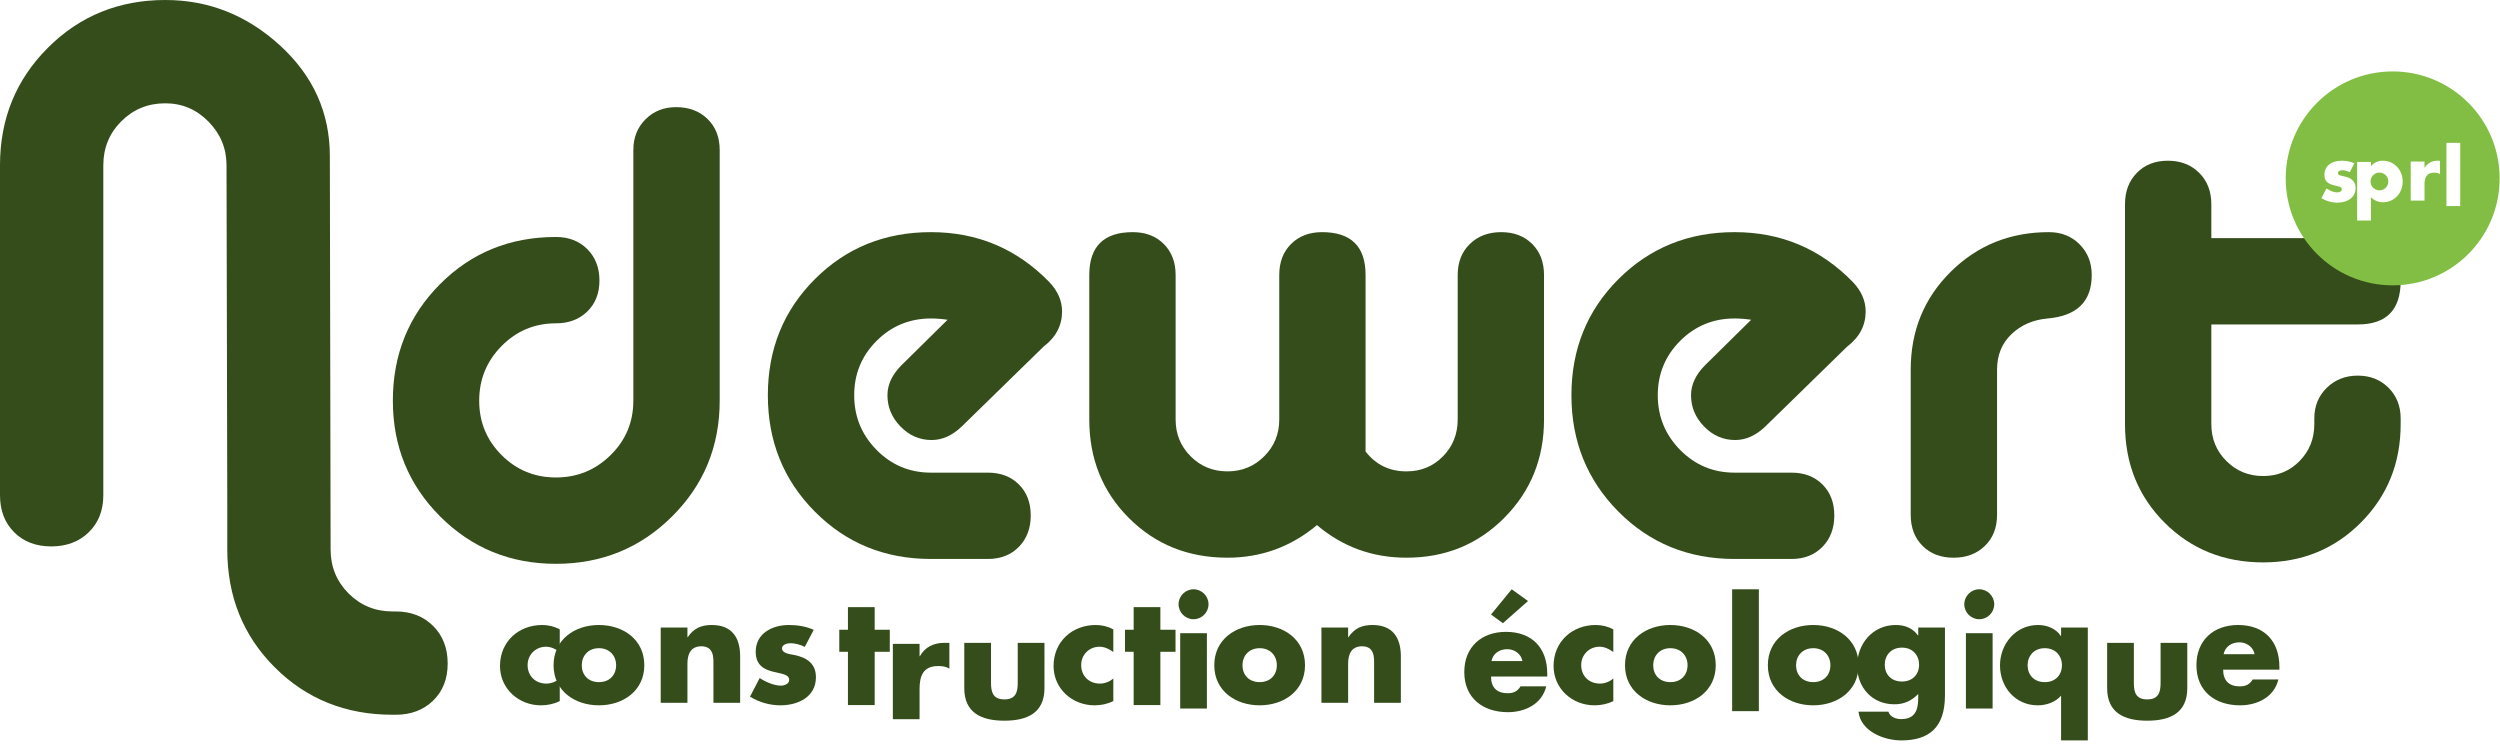
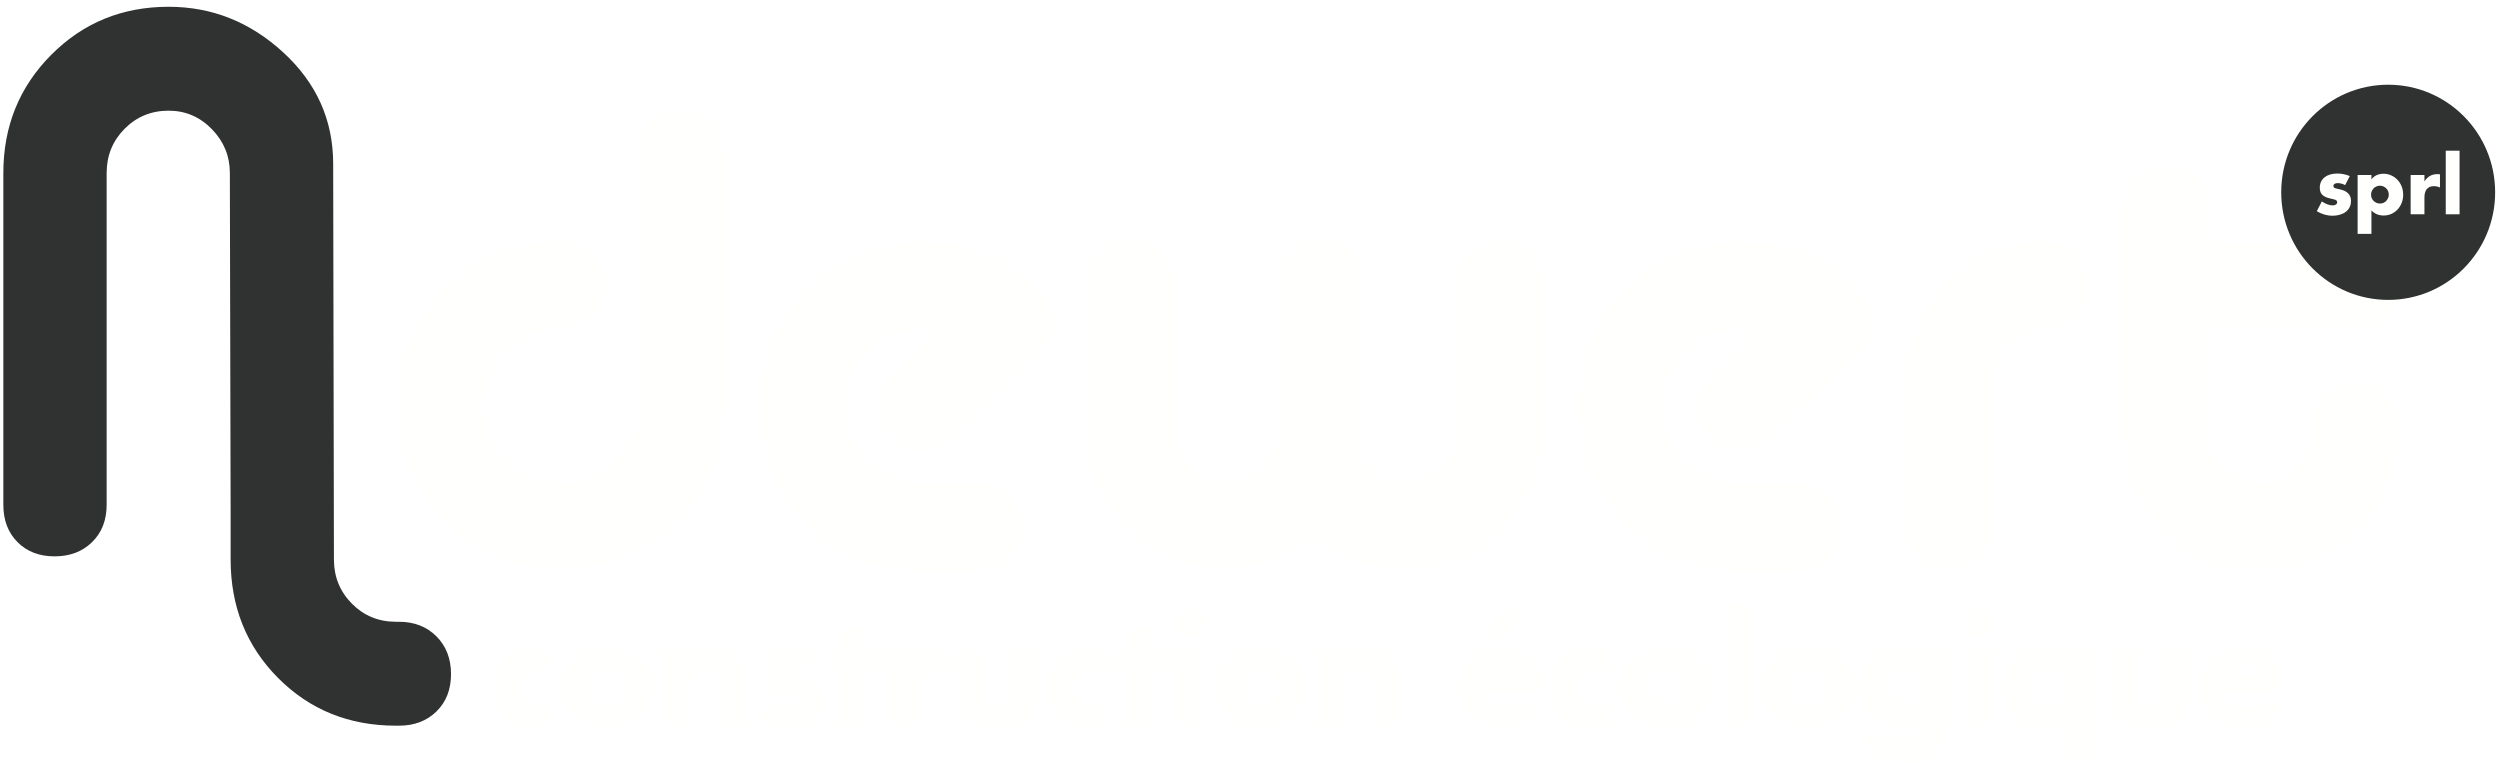
- <svg xmlns="http://www.w3.org/2000/svg" width="140px" height="42px" viewBox="0 0 140 42" version="1.1">
+ <svg xmlns="http://www.w3.org/2000/svg" width="140px" height="43px" viewBox="0 0 140 43" version="1.1">
  <defs />
-   <g id="Front" stroke="none" stroke-width="1" fill="none" fill-rule="evenodd">
-     <g id="fzfe" transform="translate(-87, -2311)">
-       <g id="Group-Copy" transform="translate(20, 2245)">
-         <g id="logo" transform="translate(67, 66)">
-           <path d="M31.133,18.106 C29.939,18.106 28.924,18.53 28.089,19.377 C27.253,20.226 26.835,21.247 26.835,22.44 C26.835,23.634 27.253,24.649 28.089,25.485 C28.924,26.32 29.939,26.738 31.133,26.738 C32.327,26.738 33.348,26.32 34.195,25.485 C35.043,24.649 35.467,23.634 35.467,22.44 L35.467,8.4 C35.467,7.707 35.694,7.135 36.148,6.681 C36.601,6.227 37.174,6 37.867,6 C38.583,6 39.168,6.221 39.622,6.662 C40.075,7.104 40.303,7.683 40.303,8.4 L40.303,22.44 C40.303,24.996 39.413,27.156 37.634,28.923 C35.856,30.691 33.688,31.574 31.133,31.574 C28.578,31.574 26.417,30.691 24.65,28.923 C22.883,27.156 22,24.996 22,22.44 C22,19.861 22.878,17.688 24.632,15.922 C26.387,14.155 28.554,13.271 31.133,13.271 C31.85,13.271 32.435,13.498 32.888,13.951 C33.342,14.406 33.569,14.99 33.569,15.707 C33.569,16.423 33.342,17.002 32.888,17.444 C32.435,17.886 31.85,18.106 31.133,18.106" id="Fill-37" fill="#344D1B" />
-           <path d="M58.437,19.412 L53.853,23.888 C53.327,24.39 52.766,24.641 52.169,24.641 C51.5,24.641 50.921,24.39 50.432,23.888 C49.942,23.387 49.697,22.803 49.697,22.134 C49.697,21.537 49.96,20.976 50.486,20.45 L53.064,17.907 C52.754,17.86 52.443,17.835 52.133,17.835 C50.939,17.835 49.924,18.254 49.089,19.089 C48.252,19.926 47.835,20.94 47.835,22.134 C47.835,23.328 48.252,24.348 49.089,25.196 C49.924,26.044 50.939,26.468 52.133,26.468 L55.321,26.468 C56.037,26.468 56.616,26.689 57.058,27.13 C57.5,27.572 57.721,28.15 57.721,28.867 C57.721,29.583 57.5,30.17 57.058,30.622 C56.616,31.075 56.037,31.302 55.321,31.302 L52.133,31.302 C49.554,31.302 47.387,30.42 45.633,28.652 C43.877,26.885 43,24.712 43,22.134 C43,19.555 43.877,17.387 45.633,15.632 C47.387,13.878 49.554,13 52.133,13 C54.736,13 56.944,13.931 58.759,15.794 C59.237,16.295 59.476,16.845 59.476,17.441 C59.476,18.229 59.13,18.886 58.437,19.412" id="Fill-38" fill="#344D1B" />
-           <path d="M76.472,25.285 C77.047,26.026 77.809,26.397 78.766,26.397 C79.576,26.397 80.258,26.116 80.808,25.554 C81.356,24.994 81.631,24.307 81.631,23.495 L81.631,15.4 C81.631,14.684 81.858,14.105 82.311,13.663 C82.764,13.221 83.35,13 84.066,13 C84.783,13 85.361,13.221 85.804,13.663 C86.246,14.105 86.465,14.684 86.465,15.4 L86.465,23.495 C86.465,25.668 85.726,27.501 84.246,28.992 C82.764,30.486 80.938,31.231 78.766,31.231 C76.854,31.231 75.183,30.623 73.75,29.405 C72.295,30.623 70.621,31.231 68.736,31.231 C66.54,31.231 64.701,30.491 63.22,29.011 C61.739,27.531 61,25.692 61,23.495 L61,15.4 C61,13.801 61.811,13 63.435,13 C64.152,13 64.731,13.221 65.172,13.663 C65.613,14.105 65.835,14.684 65.835,15.4 L65.835,23.495 C65.835,24.307 66.116,24.994 66.677,25.554 C67.237,26.116 67.925,26.397 68.736,26.397 C69.548,26.397 70.234,26.116 70.795,25.554 C71.357,24.994 71.638,24.307 71.638,23.495 L71.638,15.4 C71.638,14.684 71.857,14.105 72.3,13.663 C72.742,13.221 73.32,13 74.037,13 C75.66,13 76.472,13.801 76.472,15.4 L76.472,25.285" id="Fill-39" fill="#344D1B" />
-           <path d="M103.438,19.412 L98.853,23.888 C98.327,24.39 97.766,24.641 97.17,24.641 C96.501,24.641 95.922,24.39 95.433,23.888 C94.943,23.387 94.698,22.803 94.698,22.134 C94.698,21.537 94.961,20.976 95.487,20.45 L98.065,17.907 C97.754,17.86 97.444,17.835 97.134,17.835 C95.939,17.835 94.925,18.254 94.089,19.089 C93.254,19.926 92.835,20.94 92.835,22.134 C92.835,23.328 93.254,24.348 94.089,25.196 C94.925,26.044 95.939,26.468 97.134,26.468 L100.322,26.468 C101.038,26.468 101.616,26.689 102.059,27.13 C102.5,27.572 102.721,28.15 102.721,28.867 C102.721,29.583 102.5,30.17 102.059,30.622 C101.616,31.075 101.038,31.302 100.322,31.302 L97.134,31.302 C94.555,31.302 92.388,30.42 90.633,28.652 C88.878,26.885 88,24.712 88,22.134 C88,19.555 88.878,17.387 90.633,15.632 C92.388,13.878 94.555,13 97.134,13 C99.736,13 101.945,13.931 103.76,15.794 C104.237,16.295 104.477,16.845 104.477,17.441 C104.477,18.229 104.13,18.886 103.438,19.412" id="Fill-40" fill="#344D1B" />
-           <path d="M111.835,20.701 L111.835,28.831 C111.835,29.548 111.609,30.127 111.155,30.569 C110.701,31.01 110.116,31.232 109.4,31.232 C108.684,31.232 108.104,31.01 107.663,30.569 C107.221,30.127 107,29.548 107,28.831 L107,20.701 C107,18.528 107.746,16.702 109.238,15.221 C110.731,13.741 112.564,13 114.737,13 C115.429,13 116.002,13.227 116.456,13.681 C116.909,14.135 117.137,14.707 117.137,15.4 C117.137,16.881 116.314,17.692 114.665,17.835 C113.853,17.907 113.179,18.2 112.641,18.713 C112.104,19.226 111.835,19.89 111.835,20.701" id="Fill-41" fill="#344D1B" />
-           <path d="M134.437,23.756 C134.437,25.93 133.698,27.763 132.218,29.256 C130.736,30.747 128.909,31.494 126.737,31.494 C124.54,31.494 122.702,30.754 121.221,29.273 C119.74,27.793 119,25.954 119,23.756 L119,11.435 C119,10.719 119.22,10.134 119.663,9.681 C120.104,9.228 120.683,9 121.4,9 C122.116,9 122.702,9.228 123.155,9.681 C123.609,10.134 123.835,10.719 123.835,11.435 L123.835,13.334 L132.038,13.334 C132.754,13.334 133.333,13.555 133.775,13.997 C134.216,14.439 134.437,15.018 134.437,15.734 C134.437,17.358 133.637,18.169 132.038,18.169 L123.835,18.169 L123.835,23.756 C123.835,24.569 124.116,25.256 124.677,25.816 C125.238,26.378 125.924,26.658 126.737,26.658 C127.548,26.658 128.229,26.378 128.778,25.816 C129.327,25.256 129.602,24.569 129.602,23.756 L129.602,23.435 C129.602,22.742 129.835,22.169 130.301,21.715 C130.767,21.262 131.345,21.035 132.038,21.035 C132.73,21.035 133.303,21.262 133.757,21.715 C134.211,22.169 134.437,22.742 134.437,23.435 L134.437,23.756" id="Fill-42" fill="#344D1B" />
-           <path d="M22.156,40.026 L21.985,40.026 C19.356,40.026 17.156,39.14 15.385,37.37 C13.614,35.597 12.728,33.399 12.728,30.771 L12.728,28.284 L12.685,9.257 C12.685,8.313 12.349,7.499 11.678,6.814 C11.007,6.128 10.2,5.785 9.257,5.785 C8.285,5.785 7.464,6.121 6.793,6.792 C6.121,7.465 5.786,8.286 5.786,9.257 L5.786,27.727 C5.786,28.585 5.514,29.276 4.971,29.806 C4.429,30.334 3.729,30.599 2.871,30.599 C2.014,30.599 1.322,30.334 0.793,29.806 C0.264,29.276 0,28.585 0,27.727 L0,9.257 C0,6.657 0.893,4.464 2.679,2.678 C4.464,0.893 6.657,0 9.257,0 C11.685,0 13.828,0.85 15.686,2.55 C17.542,4.25 18.471,6.314 18.471,8.742 L18.514,30.771 C18.514,31.74 18.85,32.561 19.521,33.234 C20.192,33.905 21.013,34.241 21.985,34.241 L22.156,34.241 C23.013,34.241 23.713,34.512 24.256,35.055 C24.799,35.597 25.07,36.298 25.07,37.156 C25.07,38.012 24.799,38.705 24.256,39.234 C23.713,39.762 23.013,40.026 22.156,40.026" id="Fill-43" fill="#344D1B" />
-           <path d="M31.346,36.513 C31.124,36.349 30.861,36.217 30.573,36.217 C29.998,36.217 29.546,36.661 29.546,37.244 C29.546,37.854 29.982,38.281 30.598,38.281 C30.861,38.281 31.149,38.174 31.346,37.993 L31.346,39.26 C31.017,39.424 30.656,39.498 30.294,39.498 C29.044,39.498 28,38.568 28,37.294 C28,35.938 29.036,35 30.36,35 C30.705,35 31.05,35.082 31.346,35.247 L31.346,36.513" id="Fill-44" fill="#344D1B" />
-           <path d="M32.579,37.253 C32.579,37.787 32.932,38.199 33.54,38.199 C34.149,38.199 34.503,37.787 34.503,37.253 C34.503,36.734 34.149,36.299 33.54,36.299 C32.932,36.299 32.579,36.734 32.579,37.253 Z M36.081,37.253 C36.081,38.684 34.897,39.498 33.54,39.498 C32.192,39.498 31,38.692 31,37.253 C31,35.814 32.184,35 33.54,35 C34.897,35 36.081,35.814 36.081,37.253 Z" id="Fill-45" fill="#344D1B" />
-           <path d="M38.496,35.682 L38.513,35.682 C38.859,35.173 39.278,35 39.861,35 C40.996,35 41.448,35.715 41.448,36.752 L41.448,39.357 L39.952,39.357 L39.952,37.302 C39.952,36.9 40.017,36.192 39.278,36.192 C38.669,36.192 38.496,36.645 38.496,37.171 L38.496,39.357 L37,39.357 L37,35.14 L38.496,35.14 L38.496,35.682" id="Fill-46" fill="#344D1B" />
-           <path d="M45.067,36.226 C44.836,36.102 44.516,36.02 44.261,36.02 C44.088,36.02 43.792,36.094 43.792,36.307 C43.792,36.595 44.261,36.637 44.466,36.677 C45.165,36.816 45.692,37.146 45.692,37.927 C45.692,39.037 44.68,39.498 43.702,39.498 C43.102,39.498 42.51,39.324 42,39.013 L42.543,37.968 C42.847,38.182 43.357,38.396 43.726,38.396 C43.916,38.396 44.195,38.305 44.195,38.075 C44.195,37.747 43.726,37.73 43.258,37.606 C42.789,37.483 42.32,37.253 42.32,36.497 C42.32,35.461 43.258,35 44.179,35 C44.656,35 45.133,35.075 45.569,35.271 L45.067,36.226" id="Fill-47" fill="#344D1B" />
-           <polyline id="Fill-48" fill="#344D1B" points="48.982 39.484 47.485 39.484 47.485 36.5 47 36.5 47 35.266 47.485 35.266 47.485 34 48.982 34 48.982 35.266 49.828 35.266 49.828 36.5 48.982 36.5 48.982 39.484" />
-           <path d="M51.496,36.749 L51.512,36.749 C51.8,36.23 52.294,36 52.877,36 L53.165,36 L53.165,37.439 C52.96,37.323 52.763,37.299 52.532,37.299 C51.702,37.299 51.496,37.85 51.496,38.574 L51.496,40.275 L50,40.275 L50,36.057 L51.496,36.057 L51.496,36.749" id="Fill-49" fill="#344D1B" />
-           <path d="M55.497,36 L55.497,38.254 C55.497,38.788 55.629,39.166 56.245,39.166 C56.862,39.166 56.993,38.788 56.993,38.254 L56.993,36 L58.49,36 L58.49,38.54 C58.49,39.931 57.511,40.359 56.245,40.359 C54.979,40.359 54,39.931 54,38.54 L54,36 L55.497,36" id="Fill-50" fill="#344D1B" />
-           <path d="M62.346,36.513 C62.125,36.349 61.862,36.217 61.573,36.217 C60.998,36.217 60.546,36.661 60.546,37.244 C60.546,37.854 60.982,38.281 61.598,38.281 C61.862,38.281 62.149,38.174 62.346,37.993 L62.346,39.26 C62.017,39.424 61.656,39.498 61.294,39.498 C60.044,39.498 59,38.568 59,37.294 C59,35.938 60.036,35 61.36,35 C61.705,35 62.05,35.082 62.346,35.247 L62.346,36.513" id="Fill-51" fill="#344D1B" />
-           <polyline id="Fill-52" fill="#344D1B" points="64.981 39.484 63.485 39.484 63.485 36.5 63 36.5 63 35.266 63.485 35.266 63.485 34 64.981 34 64.981 35.266 65.829 35.266 65.829 36.5 64.981 36.5 64.981 39.484" />
-           <path d="M66.091,39.676 L67.586,39.676 L67.586,35.458 L66.091,35.458 L66.091,39.676 Z M67.677,33.839 C67.677,34.299 67.299,34.677 66.838,34.677 C66.378,34.677 66,34.299 66,33.839 C66,33.378 66.378,33 66.838,33 C67.299,33 67.677,33.378 67.677,33.839 Z" id="Fill-53" fill="#344D1B" />
-           <path d="M69.578,37.253 C69.578,37.787 69.933,38.199 70.541,38.199 C71.15,38.199 71.503,37.787 71.503,37.253 C71.503,36.734 71.15,36.299 70.541,36.299 C69.933,36.299 69.578,36.734 69.578,37.253 Z M73.081,37.253 C73.081,38.684 71.897,39.498 70.541,39.498 C69.192,39.498 68,38.692 68,37.253 C68,35.814 69.184,35 70.541,35 C71.897,35 73.081,35.814 73.081,37.253 Z" id="Fill-54" fill="#344D1B" />
-           <path d="M75.495,35.682 L75.513,35.682 C75.857,35.173 76.277,35 76.861,35 C77.996,35 78.448,35.715 78.448,36.752 L78.448,39.357 L76.95,39.357 L76.95,37.302 C76.95,36.9 77.017,36.192 76.277,36.192 C75.668,36.192 75.495,36.645 75.495,37.171 L75.495,39.357 L74,39.357 L74,35.14 L75.495,35.14 L75.495,35.682" id="Fill-55" fill="#344D1B" />
-           <path d="M85.257,37.021 C85.183,36.617 84.813,36.354 84.41,36.354 C83.974,36.354 83.612,36.585 83.522,37.021 L85.257,37.021 Z M84.163,34.899 L83.497,34.414 L84.656,33 L85.569,33.657 L84.163,34.899 Z M86.646,37.884 L83.497,37.884 C83.497,38.491 83.817,38.821 84.434,38.821 C84.755,38.821 84.986,38.714 85.15,38.434 L86.588,38.434 C86.474,38.927 86.177,39.29 85.791,39.528 C85.405,39.766 84.927,39.882 84.442,39.882 C83.045,39.882 82,39.092 82,37.637 C82,36.231 82.963,35.384 84.335,35.384 C85.799,35.384 86.646,36.288 86.646,37.727 L86.646,37.884 Z" id="Fill-56" fill="#344D1B" />
-           <path d="M90.346,36.513 C90.125,36.349 89.861,36.217 89.574,36.217 C88.998,36.217 88.547,36.661 88.547,37.244 C88.547,37.854 88.982,38.281 89.599,38.281 C89.861,38.281 90.149,38.174 90.346,37.993 L90.346,39.26 C90.018,39.424 89.656,39.498 89.294,39.498 C88.043,39.498 87,38.568 87,37.294 C87,35.938 88.036,35 89.36,35 C89.706,35 90.05,35.082 90.346,35.247 L90.346,36.513" id="Fill-57" fill="#344D1B" />
-           <path d="M92.579,37.253 C92.579,37.787 92.933,38.199 93.541,38.199 C94.15,38.199 94.503,37.787 94.503,37.253 C94.503,36.734 94.15,36.299 93.541,36.299 C92.933,36.299 92.579,36.734 92.579,37.253 Z M96.082,37.253 C96.082,38.684 94.897,39.498 93.541,39.498 C92.193,39.498 91,38.692 91,37.253 C91,35.814 92.184,35 93.541,35 C94.897,35 96.082,35.814 96.082,37.253 Z" id="Fill-58" fill="#344D1B" />
-           <polygon id="Fill-59" fill="#344D1B" points="97 39.824 98.496 39.824 98.496 33 97 33" />
-           <path d="M100.579,37.253 C100.579,37.787 100.933,38.199 101.541,38.199 C102.15,38.199 102.503,37.787 102.503,37.253 C102.503,36.734 102.15,36.299 101.541,36.299 C100.933,36.299 100.579,36.734 100.579,37.253 Z M104.082,37.253 C104.082,38.684 102.897,39.498 101.541,39.498 C100.192,39.498 99,38.692 99,37.253 C99,35.814 100.184,35 101.541,35 C102.897,35 104.082,35.814 104.082,37.253 Z" id="Fill-60" fill="#344D1B" />
-           <path d="M105.546,37.22 C105.546,37.754 105.899,38.165 106.508,38.165 C107.116,38.165 107.469,37.754 107.469,37.22 C107.469,36.702 107.116,36.267 106.508,36.267 C105.899,36.267 105.546,36.702 105.546,37.22 Z M108.917,38.946 C108.917,40.74 108.029,41.463 106.475,41.463 C105.505,41.463 104.205,40.962 104.074,39.852 L105.752,39.852 C105.792,39.999 105.899,40.106 106.031,40.172 C106.162,40.238 106.319,40.27 106.458,40.27 C107.264,40.27 107.421,39.745 107.421,39.062 L107.421,38.865 C107.034,39.251 106.639,39.44 106.08,39.44 C104.847,39.44 104,38.503 104,37.286 C104,36.052 104.871,35 106.162,35 C106.656,35 107.108,35.164 107.405,35.585 L107.421,35.585 L107.421,35.14 L108.917,35.14 L108.917,38.946 Z" id="Fill-61" fill="#344D1B" />
-           <path d="M110.091,39.676 L111.586,39.676 L111.586,35.458 L110.091,35.458 L110.091,39.676 Z M111.677,33.839 C111.677,34.299 111.299,34.677 110.839,34.677 C110.378,34.677 110,34.299 110,33.839 C110,33.378 110.378,33 110.839,33 C111.299,33 111.677,33.378 111.677,33.839 Z" id="Fill-62" fill="#344D1B" />
-           <path d="M113.546,37.253 C113.546,37.787 113.899,38.199 114.508,38.199 C115.117,38.199 115.469,37.787 115.469,37.253 C115.469,36.734 115.117,36.299 114.508,36.299 C113.899,36.299 113.546,36.734 113.546,37.253 Z M116.917,41.463 L115.421,41.463 L115.421,38.955 C115.108,39.324 114.598,39.498 114.114,39.498 C112.855,39.498 112,38.478 112,37.262 C112,36.06 112.879,35 114.13,35 C114.624,35 115.141,35.197 115.405,35.617 L115.421,35.617 L115.421,35.14 L116.917,35.14 L116.917,41.463 Z" id="Fill-63" fill="#344D1B" />
-           <path d="M119.496,36 L119.496,38.254 C119.496,38.788 119.627,39.166 120.244,39.166 C120.861,39.166 120.993,38.788 120.993,38.254 L120.993,36 L122.488,36 L122.488,38.54 C122.488,39.931 121.511,40.359 120.244,40.359 C118.978,40.359 118,39.931 118,38.54 L118,36 L119.496,36" id="Fill-64" fill="#344D1B" />
-           <path d="M126.257,36.637 C126.182,36.234 125.812,35.971 125.41,35.971 C124.974,35.971 124.612,36.201 124.521,36.637 L126.257,36.637 Z M127.646,37.5 L124.496,37.5 C124.496,38.108 124.817,38.437 125.434,38.437 C125.755,38.437 125.985,38.33 126.15,38.05 L127.588,38.05 C127.473,38.543 127.177,38.906 126.79,39.144 C126.405,39.383 125.927,39.498 125.442,39.498 C124.045,39.498 123,38.709 123,37.253 C123,35.848 123.963,35 125.335,35 C126.799,35 127.646,35.904 127.646,37.343 L127.646,37.5 Z" id="Fill-65" fill="#344D1B" />
-           <path d="M139.98,9.99 C139.98,13.298 137.299,15.98 133.99,15.98 C130.682,15.98 128,13.298 128,9.99 C128,6.682 130.682,4 133.99,4 C137.299,4 139.98,6.682 139.98,9.99" id="Fill-66" fill="#82BE43" />
-           <path d="M131.586,9.644 C131.444,9.57 131.305,9.533 131.168,9.533 C131.097,9.533 131.04,9.547 130.995,9.575 C130.951,9.604 130.93,9.643 130.93,9.691 C130.93,9.716 130.933,9.737 130.941,9.753 C130.947,9.768 130.963,9.784 130.988,9.798 C131.011,9.812 131.047,9.824 131.094,9.836 C131.141,9.847 131.203,9.862 131.279,9.879 C131.493,9.921 131.652,9.997 131.757,10.107 C131.863,10.216 131.915,10.356 131.915,10.527 C131.915,10.655 131.89,10.77 131.838,10.872 C131.787,10.975 131.716,11.061 131.625,11.131 C131.534,11.2 131.424,11.254 131.297,11.293 C131.168,11.331 131.028,11.35 130.874,11.35 C130.578,11.35 130.287,11.266 130,11.098 L130.282,10.552 C130.498,10.7 130.702,10.774 130.895,10.774 C130.966,10.774 131.025,10.759 131.07,10.727 C131.116,10.696 131.139,10.656 131.139,10.608 C131.139,10.579 131.135,10.556 131.128,10.538 C131.12,10.519 131.106,10.502 131.083,10.486 C131.061,10.47 131.027,10.456 130.983,10.444 C130.939,10.431 130.881,10.417 130.81,10.403 C130.572,10.354 130.404,10.283 130.309,10.188 C130.214,10.093 130.166,9.961 130.166,9.793 C130.166,9.671 130.189,9.561 130.234,9.463 C130.28,9.365 130.345,9.281 130.43,9.213 C130.516,9.145 130.618,9.092 130.739,9.055 C130.861,9.018 130.995,9 131.143,9 C131.384,9 131.619,9.047 131.847,9.14 L131.586,9.644" id="Fill-67" fill="#FFFFFE" />
-           <path d="M133.745,10.168 C133.745,10.1 133.733,10.036 133.709,9.974 C133.685,9.913 133.65,9.86 133.604,9.815 C133.559,9.77 133.506,9.733 133.445,9.706 C133.383,9.679 133.317,9.665 133.246,9.665 C133.177,9.665 133.114,9.678 133.054,9.704 C132.995,9.73 132.942,9.765 132.898,9.81 C132.855,9.856 132.818,9.91 132.792,9.97 C132.764,10.031 132.752,10.096 132.752,10.164 C132.752,10.233 132.764,10.297 132.789,10.356 C132.815,10.416 132.851,10.468 132.897,10.512 C132.941,10.556 132.995,10.592 133.056,10.618 C133.118,10.646 133.182,10.659 133.25,10.659 C133.319,10.659 133.383,10.647 133.443,10.621 C133.502,10.595 133.554,10.56 133.598,10.514 C133.641,10.469 133.678,10.416 133.705,10.356 C133.732,10.297 133.745,10.234 133.745,10.168 Z M132.773,12.348 L132,12.348 L132,9.068 L132.773,9.068 L132.773,9.311 C132.938,9.104 133.162,9 133.446,9 C133.603,9 133.749,9.031 133.884,9.092 C134.019,9.153 134.136,9.236 134.235,9.342 C134.335,9.446 134.412,9.57 134.468,9.712 C134.523,9.854 134.551,10.007 134.551,10.168 C134.551,10.331 134.523,10.481 134.468,10.621 C134.412,10.76 134.336,10.882 134.238,10.987 C134.14,11.093 134.023,11.175 133.89,11.235 C133.757,11.295 133.611,11.325 133.455,11.325 C133.182,11.325 132.955,11.231 132.773,11.043 L132.773,12.348 Z" id="Fill-68" fill="#FFFFFE" />
-           <path d="M135,9.047 L135.772,9.047 L135.772,9.405 C135.855,9.275 135.956,9.174 136.075,9.105 C136.195,9.035 136.334,9 136.493,9 C136.513,9 136.535,9 136.56,9 C136.584,9 136.611,9.003 136.642,9.008 L136.642,9.747 C136.54,9.695 136.43,9.67 136.31,9.67 C136.13,9.67 135.996,9.723 135.906,9.83 C135.817,9.936 135.772,10.092 135.772,10.297 L135.772,11.235 L135,11.235 L135,9.047" id="Fill-69" fill="#FFFFFE" />
-           <polygon id="Fill-70" fill="#FFFFFE" points="137 11.54 137.773 11.54 137.773 8 137 8" />
-         </g>
+   <g id="Styleguide" stroke="none" stroke-width="1" fill="none" fill-rule="evenodd">
+     <g id="logo-dark" transform="translate(-8, -15)">
+       <g transform="translate(8, 15)">
+         <path d="M31.412,18.352 C30.218,18.352 29.203,18.78 28.367,19.632 C27.532,20.485 27.114,21.511 27.114,22.712 C27.114,23.913 27.532,24.934 28.367,25.774 C29.203,26.615 30.218,27.035 31.412,27.035 C32.606,27.035 33.627,26.615 34.474,25.774 C35.322,24.934 35.746,23.913 35.746,22.712 L35.746,8.59 C35.746,7.894 35.973,7.317 36.427,6.861 C36.88,6.405 37.453,6.176 38.146,6.176 C38.862,6.176 39.447,6.398 39.901,6.843 C40.354,7.287 40.582,7.869 40.582,8.59 L40.582,22.712 C40.582,25.283 39.692,27.455 37.913,29.232 C36.135,31.011 33.967,31.899 31.412,31.899 C28.857,31.899 26.696,31.011 24.929,29.232 C23.162,27.455 22.279,25.283 22.279,22.712 C22.279,20.118 23.156,17.933 24.911,16.155 C26.666,14.378 28.833,13.489 31.412,13.489 C32.129,13.489 32.713,13.718 33.167,14.173 C33.621,14.63 33.848,15.218 33.848,15.939 C33.848,16.66 33.621,17.242 33.167,17.686 C32.713,18.131 32.129,18.352 31.412,18.352" id="Fill-3" fill="#FFFFFE" />
+         <path d="M57.953,20.01 L53.369,24.513 C52.843,25.017 52.282,25.269 51.685,25.269 C51.016,25.269 50.437,25.017 49.948,24.513 C49.458,24.009 49.213,23.421 49.213,22.748 C49.213,22.148 49.476,21.583 50.002,21.054 L52.58,18.497 C52.27,18.449 51.959,18.425 51.649,18.425 C50.454,18.425 49.44,18.845 48.604,19.686 C47.768,20.527 47.351,21.547 47.351,22.748 C47.351,23.949 47.768,24.975 48.604,25.828 C49.44,26.681 50.454,27.107 51.649,27.107 L54.837,27.107 C55.553,27.107 56.132,27.33 56.574,27.773 C57.016,28.218 57.237,28.8 57.237,29.52 C57.237,30.241 57.016,30.831 56.574,31.287 C56.132,31.742 55.553,31.97 54.837,31.97 L51.649,31.97 C49.07,31.97 46.903,31.082 45.149,29.304 C43.393,27.528 42.516,25.342 42.516,22.748 C42.516,20.154 43.393,17.974 45.149,16.209 C46.903,14.444 49.07,13.562 51.649,13.562 C54.252,13.562 56.46,14.498 58.275,16.371 C58.753,16.876 58.992,17.428 58.992,18.028 C58.992,18.821 58.646,19.482 57.953,20.01" id="Fill-4" fill="#FFFFFE" />
+         <path d="M76.398,25.845 C76.973,26.591 77.735,26.964 78.692,26.964 C79.502,26.964 80.184,26.681 80.734,26.116 C81.282,25.553 81.557,24.862 81.557,24.045 L81.557,15.903 C81.557,15.182 81.784,14.601 82.237,14.156 C82.69,13.711 83.276,13.489 83.992,13.489 C84.709,13.489 85.287,13.711 85.73,14.156 C86.172,14.601 86.391,15.182 86.391,15.903 L86.391,24.045 C86.391,26.23 85.652,28.074 84.172,29.575 C82.69,31.077 80.864,31.826 78.692,31.826 C76.78,31.826 75.109,31.214 73.676,29.989 C72.221,31.214 70.547,31.826 68.662,31.826 C66.466,31.826 64.626,31.082 63.146,29.593 C61.665,28.104 60.926,26.255 60.926,24.045 L60.926,15.903 C60.926,14.294 61.737,13.489 63.361,13.489 C64.078,13.489 64.657,13.711 65.098,14.156 C65.539,14.601 65.761,15.182 65.761,15.903 L65.761,24.045 C65.761,24.862 66.042,25.553 66.603,26.116 C67.163,26.681 67.851,26.964 68.662,26.964 C69.474,26.964 70.16,26.681 70.721,26.116 C71.283,25.553 71.563,24.862 71.563,24.045 L71.563,15.903 C71.563,15.182 71.783,14.601 72.226,14.156 C72.668,13.711 73.246,13.489 73.963,13.489 C75.586,13.489 76.398,14.294 76.398,15.903 L76.398,25.845" id="Fill-5" fill="#FFFFFE" />
+         <path d="M103.8,20.01 L99.215,24.513 C98.689,25.017 98.128,25.269 97.532,25.269 C96.863,25.269 96.283,25.017 95.794,24.513 C95.305,24.009 95.06,23.421 95.06,22.748 C95.06,22.148 95.323,21.583 95.848,21.054 L98.427,18.497 C98.116,18.449 97.806,18.425 97.495,18.425 C96.301,18.425 95.286,18.845 94.451,19.686 C93.615,20.527 93.197,21.547 93.197,22.748 C93.197,23.949 93.615,24.975 94.451,25.828 C95.286,26.681 96.301,27.107 97.495,27.107 L100.683,27.107 C101.399,27.107 101.978,27.33 102.421,27.773 C102.861,28.218 103.083,28.8 103.083,29.52 C103.083,30.241 102.861,30.831 102.421,31.287 C101.978,31.742 101.399,31.97 100.683,31.97 L97.495,31.97 C94.917,31.97 92.75,31.082 90.994,29.304 C89.239,27.528 88.362,25.342 88.362,22.748 C88.362,20.154 89.239,17.974 90.994,16.209 C92.75,14.444 94.917,13.562 97.495,13.562 C100.098,13.562 102.307,14.498 104.121,16.371 C104.599,16.876 104.838,17.428 104.838,18.028 C104.838,18.821 104.492,19.482 103.8,20.01" id="Fill-6" fill="#FFFFFE" />
+         <path d="M111.607,21.307 L111.607,29.484 C111.607,30.206 111.38,30.788 110.927,31.232 C110.473,31.676 109.887,31.899 109.172,31.899 C108.455,31.899 107.876,31.676 107.434,31.232 C106.992,30.788 106.772,30.206 106.772,29.484 L106.772,21.307 C106.772,19.121 107.517,17.285 109.01,15.795 C110.503,14.306 112.335,13.562 114.508,13.562 C115.201,13.562 115.774,13.79 116.228,14.246 C116.681,14.702 116.908,15.279 116.908,15.975 C116.908,17.465 116.085,18.281 114.436,18.425 C113.625,18.497 112.951,18.791 112.413,19.307 C111.876,19.824 111.607,20.491 111.607,21.307" id="Fill-7" fill="#FFFFFE" />
+         <path d="M134.28,24.116 C134.28,26.303 133.54,28.146 132.06,29.648 C130.578,31.148 128.752,31.899 126.579,31.899 C124.382,31.899 122.544,31.154 121.063,29.665 C119.582,28.176 118.842,26.327 118.842,24.116 L118.842,11.724 C118.842,11.003 119.062,10.415 119.505,9.959 C119.946,9.503 120.525,9.274 121.242,9.274 C121.958,9.274 122.544,9.503 122.998,9.959 C123.451,10.415 123.677,11.003 123.677,11.724 L123.677,13.633 L131.88,13.633 C132.596,13.633 133.175,13.856 133.617,14.3 C134.058,14.745 134.28,15.326 134.28,16.048 C134.28,17.681 133.48,18.497 131.88,18.497 L123.677,18.497 L123.677,24.116 C123.677,24.934 123.958,25.625 124.52,26.188 C125.08,26.753 125.767,27.035 126.579,27.035 C127.391,27.035 128.071,26.753 128.621,26.188 C129.17,25.625 129.445,24.934 129.445,24.116 L129.445,23.793 C129.445,23.097 129.678,22.52 130.143,22.063 C130.609,21.607 131.188,21.379 131.88,21.379 C132.572,21.379 133.146,21.607 133.599,22.063 C134.053,22.52 134.28,23.097 134.28,23.793 L134.28,24.116" id="Fill-8" fill="#FFFFFE" />
+         <path d="M22.343,40.638 L22.172,40.638 C19.543,40.638 17.343,39.747 15.572,37.966 C13.8,36.183 12.915,33.972 12.915,31.329 L12.915,28.827 L12.872,9.69 C12.872,8.741 12.536,7.922 11.865,7.233 C11.193,6.543 10.386,6.198 9.444,6.198 C8.472,6.198 7.65,6.536 6.979,7.211 C6.308,7.887 5.972,8.713 5.972,9.69 L5.972,28.268 C5.972,29.13 5.701,29.826 5.158,30.358 C4.615,30.89 3.915,31.156 3.058,31.156 C2.201,31.156 1.508,30.89 0.98,30.358 C0.451,29.826 0.187,29.13 0.187,28.268 L0.187,9.69 C0.187,7.075 1.08,4.869 2.866,3.073 C4.651,1.277 6.844,0.379 9.444,0.379 C11.871,0.379 14.015,1.234 15.872,2.944 C17.729,4.654 18.658,6.73 18.658,9.173 L18.7,31.329 C18.7,32.304 19.036,33.13 19.708,33.807 C20.378,34.481 21.2,34.819 22.172,34.819 L22.343,34.819 C23.2,34.819 23.9,35.092 24.443,35.638 C24.985,36.183 25.257,36.888 25.257,37.751 C25.257,38.613 24.985,39.309 24.443,39.841 C23.9,40.372 23.2,40.638 22.343,40.638" id="Fill-9" fill="#2F3231" />
+         <path d="M30.88,37.77 C30.658,37.605 30.395,37.472 30.107,37.472 C29.532,37.472 29.08,37.919 29.08,38.506 C29.08,39.119 29.516,39.548 30.132,39.548 C30.395,39.548 30.683,39.44 30.88,39.259 L30.88,40.533 C30.551,40.698 30.19,40.773 29.828,40.773 C28.578,40.773 27.534,39.837 27.534,38.555 C27.534,37.192 28.57,36.249 29.894,36.249 C30.239,36.249 30.584,36.331 30.88,36.497 L30.88,37.77" id="Fill-10" fill="#FFFFFE" />
+         <path d="M33.075,38.515 C33.075,39.051 33.428,39.465 34.036,39.465 C34.645,39.465 34.999,39.051 34.999,38.515 C34.999,37.993 34.645,37.555 34.036,37.555 C33.428,37.555 33.075,37.993 33.075,38.515 Z M36.577,38.515 C36.577,39.953 35.393,40.773 34.036,40.773 C32.689,40.773 31.496,39.962 31.496,38.515 C31.496,37.067 32.68,36.249 34.036,36.249 C35.393,36.249 36.577,37.067 36.577,38.515 Z" id="Fill-11" fill="#FFFFFE" />
+         <path d="M38.748,36.935 L38.764,36.935 C39.11,36.422 39.529,36.249 40.112,36.249 C41.247,36.249 41.699,36.968 41.699,38.01 L41.699,40.631 L40.203,40.631 L40.203,38.563 C40.203,38.159 40.268,37.447 39.529,37.447 C38.92,37.447 38.748,37.903 38.748,38.432 L38.748,40.631 L37.251,40.631 L37.251,36.388 L38.748,36.388 L38.748,36.935" id="Fill-12" fill="#FFFFFE" />
+         <path d="M45.473,37.481 C45.242,37.357 44.922,37.274 44.667,37.274 C44.494,37.274 44.198,37.349 44.198,37.564 C44.198,37.852 44.667,37.895 44.872,37.935 C45.571,38.075 46.098,38.407 46.098,39.192 C46.098,40.308 45.086,40.773 44.108,40.773 C43.508,40.773 42.916,40.598 42.406,40.285 L42.949,39.234 C43.252,39.449 43.763,39.664 44.132,39.664 C44.322,39.664 44.601,39.573 44.601,39.342 C44.601,39.011 44.132,38.994 43.664,38.87 C43.195,38.746 42.726,38.515 42.726,37.754 C42.726,36.712 43.664,36.249 44.585,36.249 C45.062,36.249 45.539,36.324 45.974,36.521 L45.473,37.481" id="Fill-13" fill="#FFFFFE" />
+         <polyline id="Fill-14" fill="#FFFFFE" points="48.539 40.631 47.043 40.631 47.043 37.629 46.558 37.629 46.558 36.388 47.043 36.388 47.043 35.115 48.539 35.115 48.539 36.388 49.386 36.388 49.386 37.629 48.539 37.629 48.539 40.631" />
+         <path d="M51.359,37.084 L51.375,37.084 C51.663,36.563 52.157,36.331 52.74,36.331 L53.028,36.331 L53.028,37.779 C52.822,37.662 52.625,37.638 52.394,37.638 C51.564,37.638 51.359,38.192 51.359,38.92 L51.359,40.631 L49.863,40.631 L49.863,36.388 L51.359,36.388 L51.359,37.084" id="Fill-15" fill="#FFFFFE" />
+         <path d="M55.058,36.388 L55.058,38.656 C55.058,39.192 55.19,39.573 55.806,39.573 C56.423,39.573 56.554,39.192 56.554,38.656 L56.554,36.388 L58.051,36.388 L58.051,38.944 C58.051,40.343 57.073,40.773 55.806,40.773 C54.54,40.773 53.561,40.343 53.561,38.944 L53.561,36.388 L55.058,36.388" id="Fill-16" fill="#FFFFFE" />
+         <path d="M62.046,37.77 C61.825,37.605 61.561,37.472 61.273,37.472 C60.698,37.472 60.246,37.919 60.246,38.506 C60.246,39.119 60.682,39.548 61.298,39.548 C61.561,39.548 61.849,39.44 62.046,39.259 L62.046,40.533 C61.717,40.698 61.356,40.773 60.994,40.773 C59.744,40.773 58.7,39.837 58.7,38.555 C58.7,37.192 59.736,36.249 61.06,36.249 C61.405,36.249 61.75,36.331 62.046,36.497 L62.046,37.77" id="Fill-17" fill="#FFFFFE" />
+         <polyline id="Fill-18" fill="#FFFFFE" points="64.611 40.631 63.115 40.631 63.115 37.629 62.63 37.629 62.63 36.388 63.115 36.388 63.115 35.115 64.611 35.115 64.611 36.388 65.458 36.388 65.458 37.629 64.611 37.629 64.611 40.631" />
+         <path d="M65.935,40.631 L67.43,40.631 L67.43,36.388 L65.935,36.388 L65.935,40.631 Z M67.521,34.76 C67.521,35.223 67.143,35.603 66.682,35.603 C66.222,35.603 65.844,35.223 65.844,34.76 C65.844,34.297 66.222,33.916 66.682,33.916 C67.143,33.916 67.521,34.297 67.521,34.76 Z" id="Fill-19" fill="#FFFFFE" />
+         <path d="M69.682,38.515 C69.682,39.051 70.037,39.465 70.645,39.465 C71.253,39.465 71.607,39.051 71.607,38.515 C71.607,37.993 71.253,37.555 70.645,37.555 C70.037,37.555 69.682,37.993 69.682,38.515 Z M73.185,38.515 C73.185,39.953 72.001,40.773 70.645,40.773 C69.296,40.773 68.104,39.962 68.104,38.515 C68.104,37.067 69.288,36.249 70.645,36.249 C72.001,36.249 73.185,37.067 73.185,38.515 Z" id="Fill-20" fill="#FFFFFE" />
+         <path d="M75.355,36.935 L75.373,36.935 C75.717,36.422 76.137,36.249 76.721,36.249 C77.856,36.249 78.307,36.968 78.307,38.01 L78.307,40.631 L76.81,40.631 L76.81,38.563 C76.81,38.159 76.876,37.447 76.137,37.447 C75.528,37.447 75.355,37.903 75.355,38.432 L75.355,40.631 L73.86,40.631 L73.86,36.388 L75.355,36.388 L75.355,36.935" id="Fill-21" fill="#FFFFFE" />
+         <path d="M85.057,37.895 C84.983,37.489 84.613,37.224 84.21,37.224 C83.774,37.224 83.413,37.456 83.322,37.895 L85.057,37.895 Z M83.964,35.76 L83.297,35.272 L84.456,33.85 L85.369,34.512 L83.964,35.76 Z M86.447,38.763 L83.297,38.763 C83.297,39.374 83.618,39.706 84.235,39.706 C84.556,39.706 84.786,39.598 84.95,39.317 L86.388,39.317 C86.274,39.812 85.978,40.177 85.591,40.417 C85.205,40.657 84.728,40.773 84.242,40.773 C82.845,40.773 81.8,39.978 81.8,38.515 C81.8,37.1 82.763,36.249 84.136,36.249 C85.6,36.249 86.447,37.158 86.447,38.605 L86.447,38.763 Z" id="Fill-22" fill="#FFFFFE" />
+         <path d="M90.17,37.77 C89.949,37.605 89.685,37.472 89.398,37.472 C88.822,37.472 88.371,37.919 88.371,38.506 C88.371,39.119 88.806,39.548 89.423,39.548 C89.685,39.548 89.973,39.44 90.17,39.259 L90.17,40.533 C89.842,40.698 89.48,40.773 89.118,40.773 C87.867,40.773 86.824,39.837 86.824,38.555 C86.824,37.192 87.86,36.249 89.184,36.249 C89.53,36.249 89.874,36.331 90.17,36.497 L90.17,37.77" id="Fill-23" fill="#FFFFFE" />
+         <path d="M92.365,38.515 C92.365,39.051 92.719,39.465 93.327,39.465 C93.936,39.465 94.29,39.051 94.29,38.515 C94.29,37.993 93.936,37.555 93.327,37.555 C92.719,37.555 92.365,37.993 92.365,38.515 Z M95.869,38.515 C95.869,39.953 94.684,40.773 93.327,40.773 C91.979,40.773 90.786,39.962 90.786,38.515 C90.786,37.067 91.971,36.249 93.327,36.249 C94.684,36.249 95.869,37.067 95.869,38.515 Z" id="Fill-24" fill="#FFFFFE" />
+         <polygon id="Fill-25" fill="#FFFFFE" points="96.541 40.631 98.037 40.631 98.037 33.767 96.541 33.767" />
+         <path d="M100.29,38.515 C100.29,39.051 100.644,39.465 101.252,39.465 C101.861,39.465 102.214,39.051 102.214,38.515 C102.214,37.993 101.861,37.555 101.252,37.555 C100.644,37.555 100.29,37.993 100.29,38.515 Z M103.793,38.515 C103.793,39.953 102.608,40.773 101.252,40.773 C99.904,40.773 98.711,39.962 98.711,38.515 C98.711,37.067 99.895,36.249 101.252,36.249 C102.608,36.249 103.793,37.067 103.793,38.515 Z" id="Fill-26" fill="#FFFFFE" />
+         <path d="M105.724,38.481 C105.724,39.019 106.077,39.432 106.686,39.432 C107.294,39.432 107.647,39.019 107.647,38.481 C107.647,37.96 107.294,37.522 106.686,37.522 C106.077,37.522 105.724,37.96 105.724,38.481 Z M109.095,40.218 C109.095,42.021 108.207,42.749 106.653,42.749 C105.683,42.749 104.383,42.244 104.252,41.128 L105.93,41.128 C105.97,41.276 106.077,41.384 106.209,41.451 C106.34,41.516 106.497,41.549 106.636,41.549 C107.442,41.549 107.598,41.021 107.598,40.334 L107.598,40.135 C107.212,40.524 106.817,40.714 106.258,40.714 C105.025,40.714 104.178,39.772 104.178,38.548 C104.178,37.307 105.049,36.249 106.34,36.249 C106.834,36.249 107.286,36.413 107.582,36.837 L107.598,36.837 L107.598,36.388 L109.095,36.388 L109.095,40.218 Z" id="Fill-27" fill="#FFFFFE" />
+         <path d="M110.032,40.631 L111.527,40.631 L111.527,36.388 L110.032,36.388 L110.032,40.631 Z M111.619,34.76 C111.619,35.223 111.24,35.603 110.78,35.603 C110.32,35.603 109.941,35.223 109.941,34.76 C109.941,34.297 110.32,33.916 110.78,33.916 C111.24,33.916 111.619,34.297 111.619,34.76 Z" id="Fill-28" fill="#FFFFFE" />
+         <path d="M113.814,38.515 C113.814,39.051 114.167,39.465 114.776,39.465 C115.384,39.465 115.737,39.051 115.737,38.515 C115.737,37.993 115.384,37.555 114.776,37.555 C114.167,37.555 113.814,37.993 113.814,38.515 Z M117.185,42.749 L115.688,42.749 L115.688,40.226 C115.376,40.598 114.866,40.773 114.381,40.773 C113.123,40.773 112.268,39.747 112.268,38.523 C112.268,37.315 113.147,36.249 114.397,36.249 C114.892,36.249 115.408,36.447 115.672,36.869 L115.688,36.869 L115.688,36.388 L117.185,36.388 L117.185,42.749 Z" id="Fill-29" fill="#FFFFFE" />
+         <path d="M119.593,36.388 L119.593,38.656 C119.593,39.192 119.724,39.573 120.341,39.573 C120.959,39.573 121.09,39.192 121.09,38.656 L121.09,36.388 L122.586,36.388 L122.586,38.944 C122.586,40.343 121.608,40.773 120.341,40.773 C119.075,40.773 118.098,40.343 118.098,38.944 L118.098,36.388 L119.593,36.388" id="Fill-30" fill="#FFFFFE" />
+         <path d="M126.483,37.895 C126.409,37.489 126.039,37.224 125.636,37.224 C125.2,37.224 124.839,37.456 124.748,37.895 L126.483,37.895 Z M127.873,38.763 L124.723,38.763 C124.723,39.374 125.044,39.706 125.661,39.706 C125.982,39.706 126.212,39.598 126.376,39.317 L127.815,39.317 C127.7,39.812 127.404,40.177 127.017,40.417 C126.631,40.657 126.154,40.773 125.669,40.773 C124.272,40.773 123.227,39.978 123.227,38.515 C123.227,37.1 124.189,36.249 125.562,36.249 C127.026,36.249 127.873,37.158 127.873,38.605 L127.873,38.763 Z" id="Fill-31" fill="#FFFFFE" />
+         <path d="M139.728,10.769 C139.728,14.096 137.046,16.794 133.738,16.794 C130.43,16.794 127.748,14.096 127.748,10.769 C127.748,7.442 130.43,4.744 133.738,4.744 C137.046,4.744 139.728,7.442 139.728,10.769" id="Fill-32" fill="#2F3231" />
+         <path d="M131.328,10.365 C131.186,10.291 131.046,10.254 130.909,10.254 C130.839,10.254 130.781,10.268 130.737,10.297 C130.693,10.325 130.671,10.364 130.671,10.413 C130.671,10.439 130.674,10.459 130.682,10.475 C130.689,10.491 130.704,10.506 130.729,10.52 C130.752,10.535 130.789,10.547 130.835,10.558 C130.882,10.57 130.945,10.584 131.021,10.601 C131.234,10.644 131.393,10.721 131.499,10.831 C131.604,10.941 131.656,11.082 131.656,11.253 C131.656,11.382 131.631,11.498 131.579,11.601 C131.528,11.704 131.457,11.791 131.367,11.86 C131.276,11.931 131.165,11.985 131.038,12.023 C130.909,12.062 130.769,12.082 130.616,12.082 C130.32,12.082 130.029,11.997 129.741,11.828 L130.023,11.279 C130.239,11.428 130.443,11.502 130.637,11.502 C130.708,11.502 130.767,11.487 130.811,11.455 C130.857,11.423 130.88,11.384 130.88,11.335 C130.88,11.306 130.877,11.283 130.869,11.265 C130.862,11.246 130.847,11.228 130.824,11.213 C130.802,11.197 130.768,11.183 130.724,11.17 C130.68,11.157 130.622,11.144 130.552,11.129 C130.313,11.08 130.146,11.008 130.051,10.912 C129.955,10.817 129.908,10.684 129.908,10.516 C129.908,10.393 129.93,10.282 129.975,10.183 C130.021,10.084 130.086,10.001 130.172,9.932 C130.257,9.864 130.36,9.81 130.481,9.773 C130.602,9.736 130.736,9.718 130.885,9.718 C131.126,9.718 131.361,9.765 131.589,9.859 L131.328,10.365" id="Fill-33" fill="#FFFFFE" />
+         <path d="M133.772,10.906 C133.772,10.837 133.76,10.773 133.736,10.711 C133.712,10.649 133.677,10.596 133.631,10.55 C133.586,10.504 133.533,10.467 133.472,10.44 C133.41,10.414 133.344,10.399 133.273,10.399 C133.204,10.399 133.141,10.413 133.081,10.439 C133.022,10.464 132.969,10.5 132.925,10.545 C132.882,10.592 132.845,10.645 132.819,10.707 C132.791,10.768 132.779,10.833 132.779,10.902 C132.779,10.97 132.791,11.034 132.816,11.094 C132.842,11.154 132.878,11.207 132.924,11.251 C132.969,11.296 133.022,11.331 133.083,11.359 C133.145,11.386 133.209,11.399 133.277,11.399 C133.346,11.399 133.41,11.386 133.47,11.361 C133.529,11.335 133.581,11.3 133.625,11.253 C133.669,11.207 133.705,11.154 133.732,11.094 C133.759,11.034 133.772,10.972 133.772,10.906 Z M132.8,13.098 L132.027,13.098 L132.027,9.799 L132.8,9.799 L132.8,10.044 C132.965,9.835 133.189,9.73 133.473,9.73 C133.63,9.73 133.776,9.761 133.911,9.823 C134.046,9.884 134.163,9.967 134.262,10.074 C134.362,10.18 134.439,10.304 134.495,10.447 C134.55,10.59 134.578,10.743 134.578,10.906 C134.578,11.069 134.55,11.221 134.495,11.361 C134.439,11.501 134.363,11.624 134.265,11.73 C134.167,11.836 134.05,11.918 133.918,11.979 C133.784,12.039 133.638,12.069 133.482,12.069 C133.209,12.069 132.982,11.974 132.8,11.785 L132.8,13.098 Z" id="Fill-34" fill="#FFFFFE" />
+         <path d="M134.996,9.799 L135.768,9.799 L135.768,10.16 C135.851,10.028 135.952,9.927 136.071,9.857 C136.19,9.787 136.33,9.752 136.488,9.752 C136.508,9.752 136.531,9.752 136.555,9.752 C136.579,9.752 136.607,9.755 136.638,9.761 L136.638,10.502 C136.536,10.451 136.425,10.425 136.306,10.425 C136.126,10.425 135.992,10.479 135.902,10.587 C135.813,10.694 135.768,10.85 135.768,11.056 L135.768,12 L134.996,12 L134.996,9.799" id="Fill-35" fill="#FFFFFE" />
+         <polygon id="Fill-36" fill="#FFFFFE" points="136.962 12 137.735 12 137.735 8.439 136.962 8.439" />
      </g>
    </g>
  </g>
</svg>
